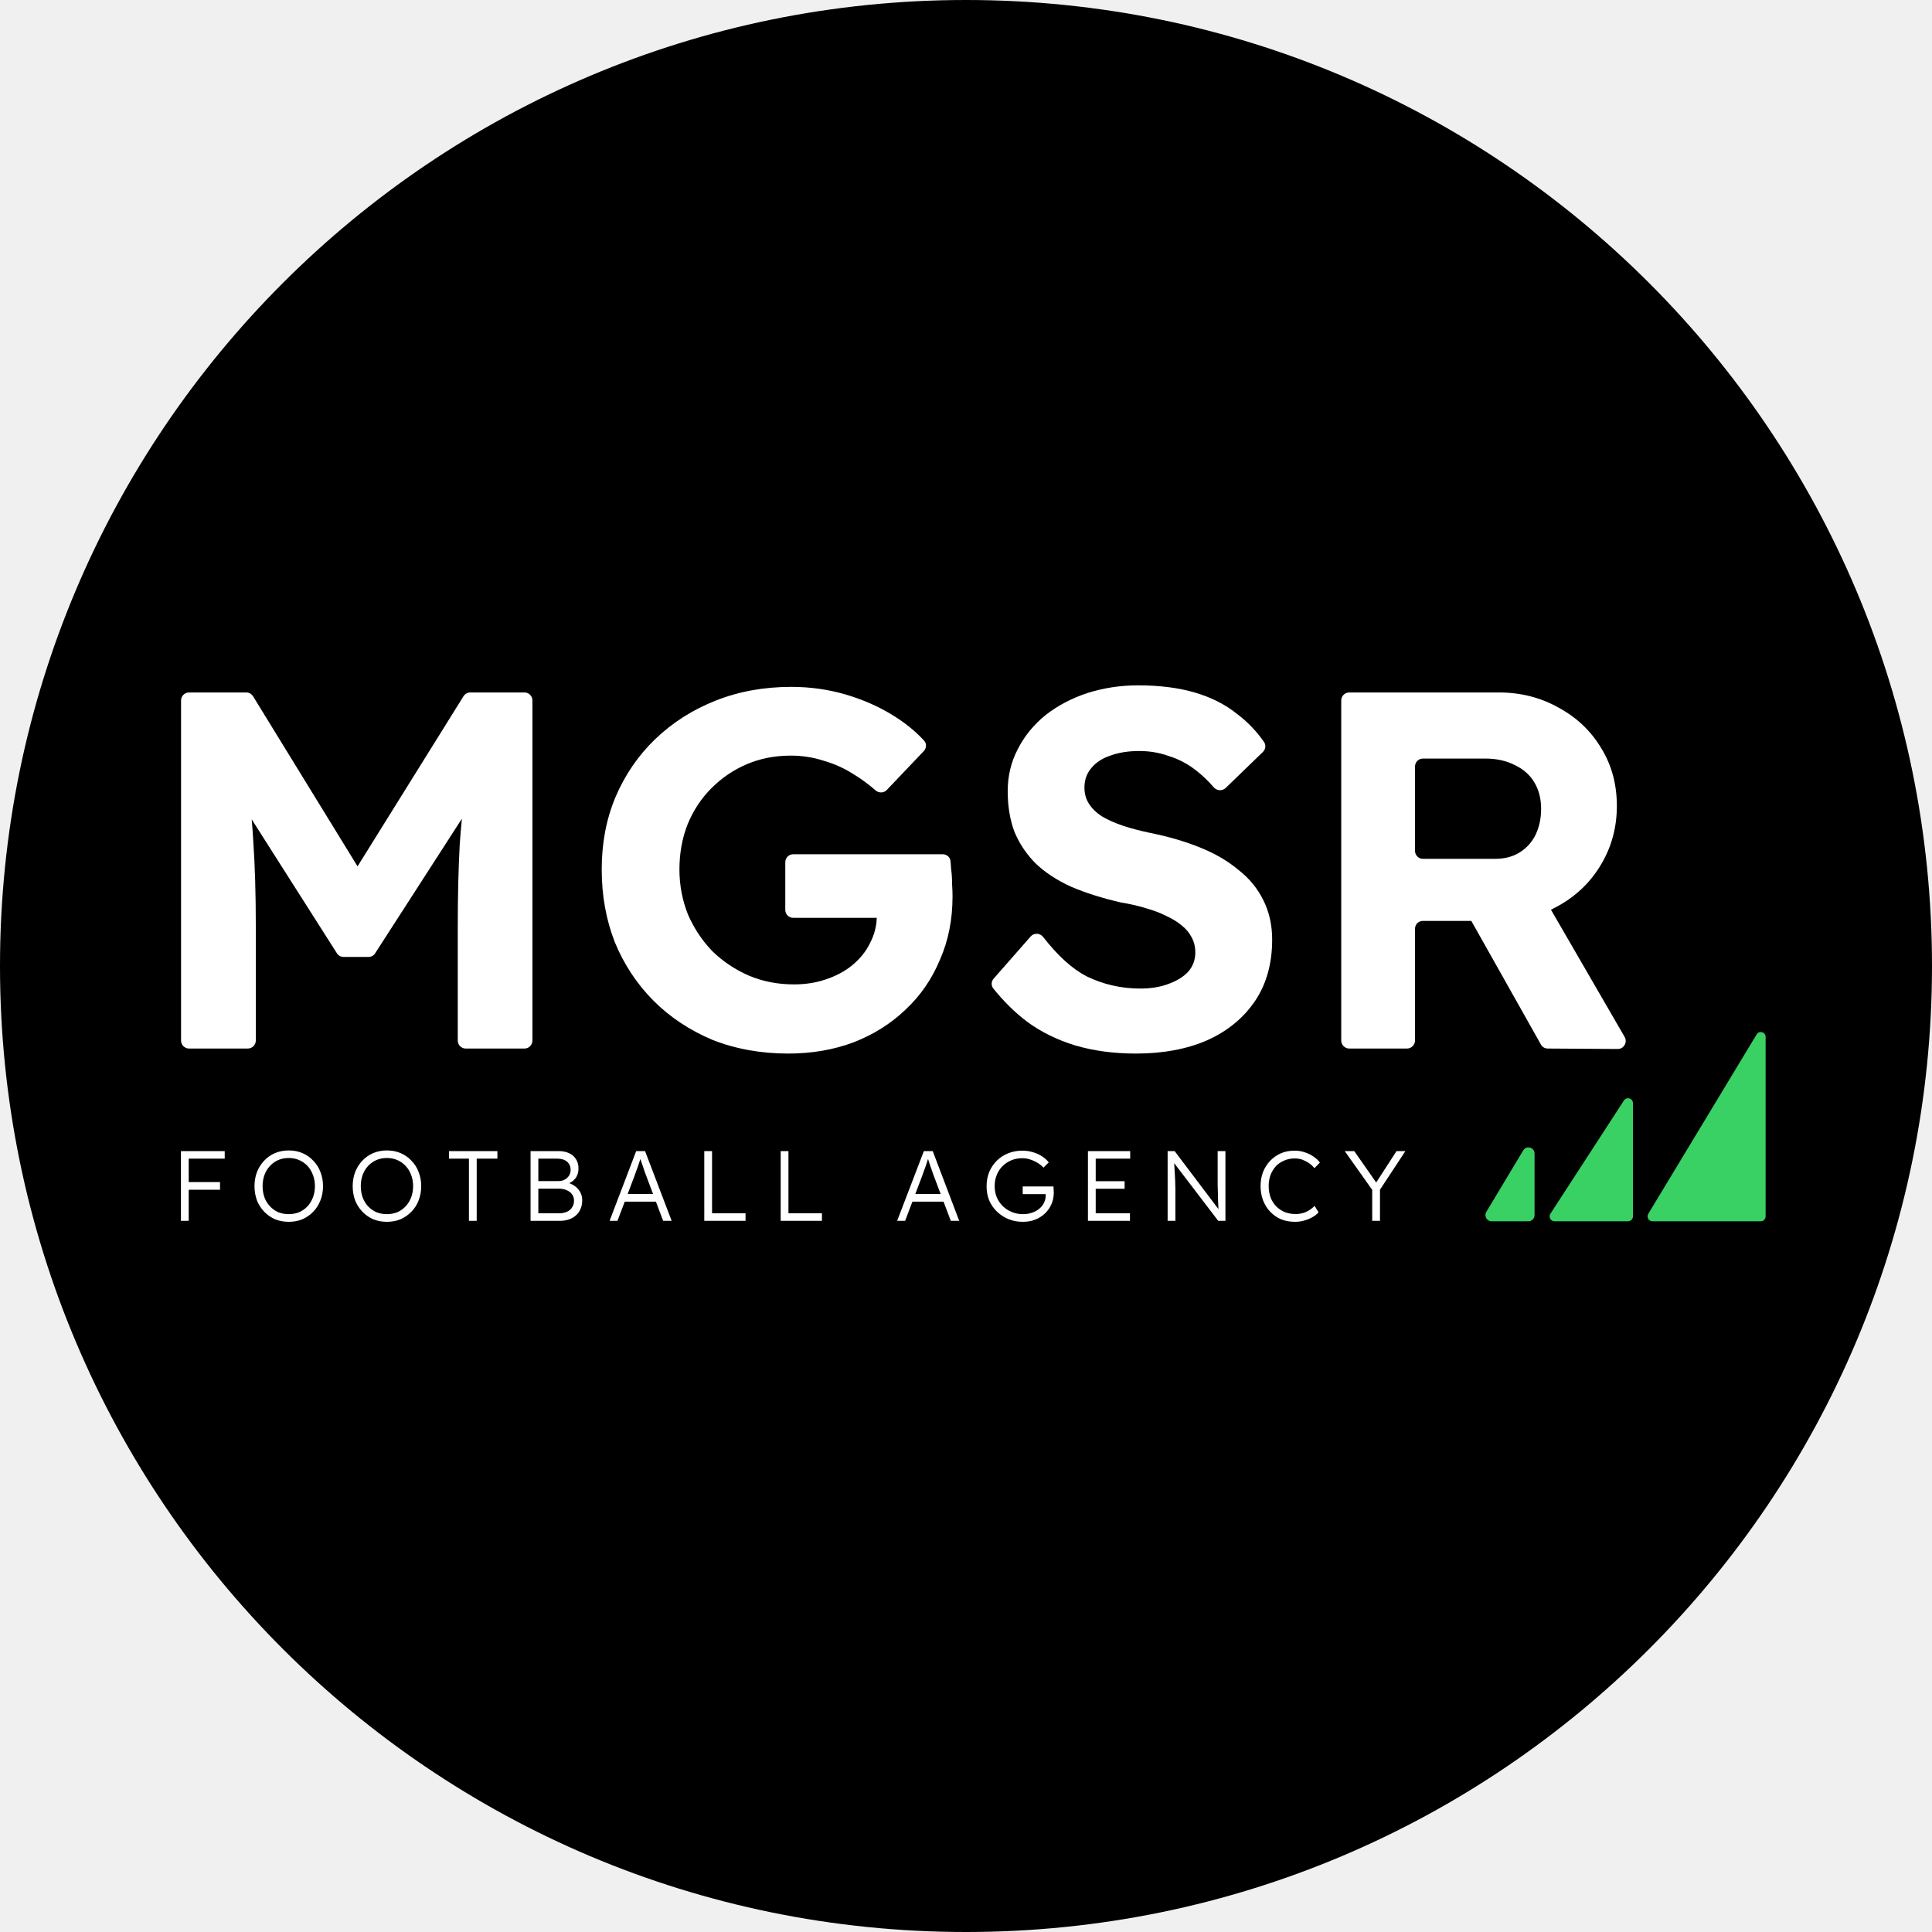
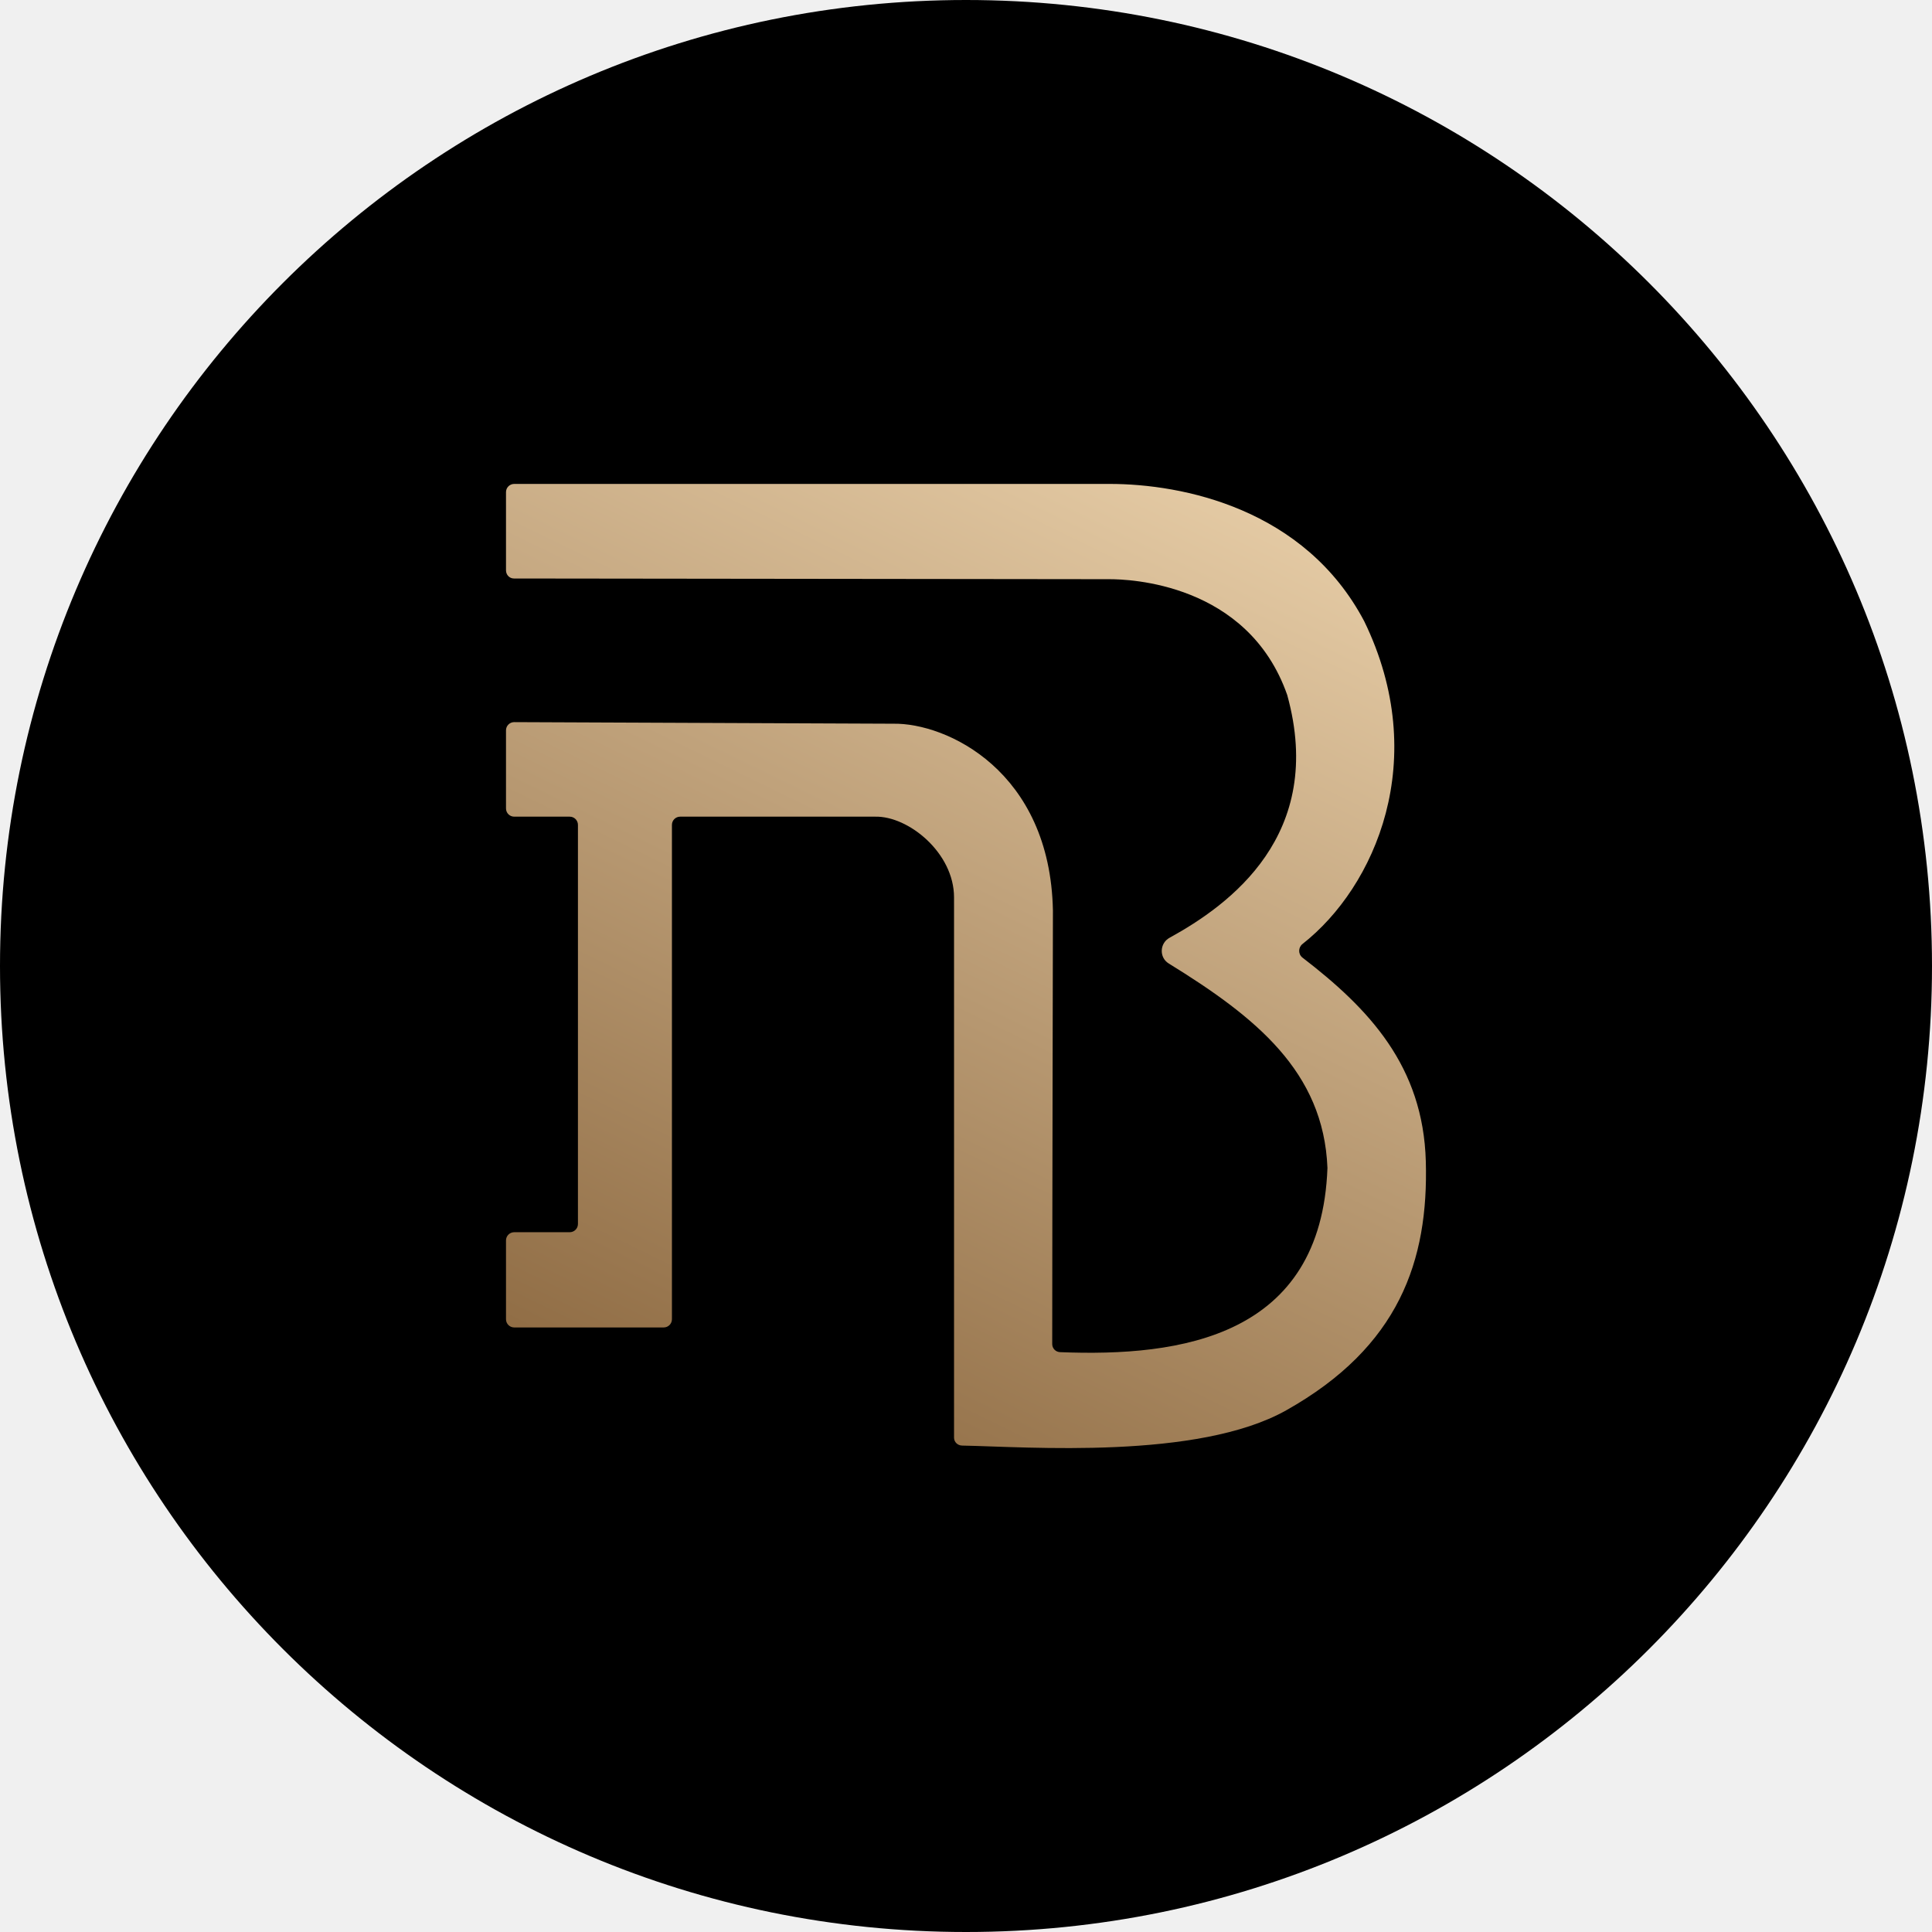
- <svg xmlns="http://www.w3.org/2000/svg" viewBox="0 0 1765 1765" width="1765" height="1765">
-   <path fill="#000000" d="M882.5,0L882.5,0A882.5,882.5 0,0 1,1765 882.5L1765,882.5A882.5,882.5 0,0 1,882.5 1765L882.5,1765A882.5,882.5 0,0 1,0 882.5L0,882.5A882.5,882.5 0,0 1,882.5 0z" />
-   <path fill="#39D164" d="M1362.6,1115.7C1358.3,1115.7 1355.6,1110.9 1357.8,1107.2L1391.6,1050.9C1394.5,1046.1 1401.9,1048.2 1401.9,1053.8V1110.1C1401.9,1113.2 1399.4,1115.7 1396.4,1115.7H1362.6Z" />
-   <path fill="#39D164" d="M1420.1,1115.7C1416.6,1115.7 1414.5,1111.8 1416.4,1108.8L1483.6,1005.3C1486,1001.6 1491.8,1003.3 1491.8,1007.8V1111.2C1491.8,1113.7 1489.8,1115.7 1487.3,1115.7H1420.1Z" />
-   <path fill="#39D164" d="M1509.6,1115.7C1506.2,1115.7 1504,1111.9 1505.8,1108.9L1604.8,945C1607.1,941.1 1613,942.8 1613,947.3V1111.2C1613,1113.7 1611,1115.7 1608.6,1115.7H1509.6Z" />
-   <path fill="#ffffff" d="M165.3,1115.3V1051.6H172.4V1115.3H165.3ZM168.8,1086.9V1079.9H201V1086.9H168.8ZM168.8,1058.5V1051.6H205.3V1058.5H168.8ZM263.8,1116.2C259.3,1116.2 255.1,1115.4 251.3,1113.9C247.5,1112.2 244.2,1109.9 241.4,1107C238.6,1104.1 236.4,1100.7 234.8,1096.8C233.3,1092.7 232.5,1088.4 232.5,1083.6C232.5,1078.9 233.3,1074.6 234.8,1070.6C236.4,1066.6 238.6,1063.2 241.4,1060.3C244.2,1057.3 247.5,1055 251.3,1053.4C255.1,1051.8 259.3,1051 263.8,1051C268.3,1051 272.5,1051.8 276.2,1053.4C280,1055 283.4,1057.3 286.1,1060.3C289,1063.2 291.2,1066.6 292.7,1070.6C294.3,1074.6 295.1,1078.9 295.1,1083.6C295.1,1088.3 294.3,1092.7 292.7,1096.7C291.2,1100.6 289,1104.1 286.1,1107C283.4,1109.9 280,1112.2 276.2,1113.9C272.5,1115.4 268.3,1116.2 263.8,1116.2ZM263.8,1109.2C267.2,1109.2 270.4,1108.6 273.3,1107.4C276.3,1106.1 278.8,1104.3 281,1102C283.1,1099.7 284.7,1097 285.9,1093.9C287.1,1090.8 287.7,1087.3 287.7,1083.6C287.7,1079.9 287.1,1076.4 285.9,1073.4C284.7,1070.2 283.1,1067.5 281,1065.2C278.8,1062.9 276.3,1061.1 273.3,1059.8C270.4,1058.5 267.2,1057.9 263.8,1057.9C260.3,1057.9 257.1,1058.5 254.1,1059.8C251.2,1061.1 248.7,1062.9 246.6,1065.2C244.4,1067.5 242.8,1070.2 241.6,1073.4C240.5,1076.4 239.9,1079.9 239.9,1083.6C239.9,1087.3 240.5,1090.8 241.6,1093.9C242.8,1097 244.4,1099.7 246.6,1102C248.7,1104.3 251.2,1106.1 254.1,1107.4C257.1,1108.6 260.3,1109.2 263.8,1109.2ZM353.4,1116.2C349,1116.2 344.8,1115.4 341,1113.9C337.2,1112.2 333.9,1109.9 331.1,1107C328.3,1104.1 326.1,1100.7 324.5,1096.8C323,1092.7 322.2,1088.4 322.2,1083.6C322.2,1078.9 323,1074.6 324.5,1070.6C326.1,1066.6 328.3,1063.2 331.1,1060.3C333.9,1057.3 337.2,1055 341,1053.4C344.8,1051.8 349,1051 353.4,1051C358,1051 362.2,1051.8 365.9,1053.4C369.7,1055 373,1057.3 375.8,1060.3C378.7,1063.2 380.9,1066.6 382.4,1070.6C384,1074.6 384.8,1078.9 384.8,1083.6C384.8,1088.3 384,1092.7 382.4,1096.7C380.9,1100.6 378.7,1104.1 375.8,1107C373,1109.9 369.7,1112.2 365.9,1113.9C362.2,1115.4 358,1116.2 353.4,1116.2ZM353.4,1109.2C356.9,1109.2 360.1,1108.6 363,1107.4C366,1106.1 368.5,1104.3 370.6,1102C372.8,1099.7 374.4,1097 375.6,1093.9C376.8,1090.8 377.4,1087.3 377.4,1083.6C377.4,1079.9 376.8,1076.4 375.6,1073.4C374.4,1070.2 372.8,1067.5 370.6,1065.2C368.5,1062.9 366,1061.1 363,1059.8C360.1,1058.5 356.9,1057.9 353.4,1057.9C350,1057.9 346.8,1058.5 343.8,1059.8C340.9,1061.1 338.4,1062.9 336.2,1065.2C334.1,1067.5 332.5,1070.2 331.3,1073.4C330.2,1076.4 329.6,1079.9 329.6,1083.6C329.6,1087.3 330.2,1090.8 331.3,1093.9C332.5,1097 334.1,1099.7 336.2,1102C338.4,1104.3 340.9,1106.1 343.8,1107.4C346.8,1108.6 350,1109.2 353.4,1109.2ZM428.4,1115.3V1058.5H410.2V1051.6H454.4V1058.5H435.5V1115.3H428.4ZM484.7,1115.3V1051.6H510.5C514.2,1051.6 517.4,1052.3 520.1,1053.6C522.8,1054.9 524.9,1056.7 526.3,1059.2C527.8,1061.5 528.5,1064.3 528.5,1067.6C528.5,1071.1 527.5,1074.2 525.5,1076.7C523.5,1079.2 520.8,1080.9 517.3,1081.9L517.2,1080.2C520.1,1080.7 522.7,1081.8 524.9,1083.4C527.1,1084.9 528.8,1086.8 530,1089C531.3,1091.3 531.9,1093.8 531.9,1096.6C531.9,1099.4 531.4,1102 530.4,1104.3C529.5,1106.6 528.1,1108.6 526.3,1110.2C524.5,1111.9 522.3,1113.1 519.8,1114C517.3,1114.9 514.5,1115.3 511.4,1115.3H484.7ZM491.8,1108.4H510.9C513.6,1108.4 516,1107.9 518,1107C520,1106.1 521.6,1104.7 522.7,1102.9C523.9,1101.2 524.4,1099.2 524.4,1096.8C524.4,1094.7 523.8,1092.7 522.6,1091.1C521.5,1089.5 519.8,1088.2 517.7,1087.3C515.6,1086.4 513.2,1085.9 510.4,1085.9H491.8V1108.4ZM491.8,1079H510C512.2,1079 514.1,1078.6 515.8,1077.7C517.5,1076.8 518.8,1075.6 519.8,1074.1C520.8,1072.5 521.3,1070.8 521.3,1068.8C521.3,1065.7 520.2,1063.2 518.1,1061.3C516,1059.5 513.1,1058.5 509.3,1058.5H491.8V1079ZM556.9,1115.3L581.2,1051.6H589.3L613.6,1115.3H605.8L590.3,1074C589.8,1072.8 589.3,1071.5 588.8,1070C588.3,1068.4 587.8,1066.8 587.2,1065.2C586.6,1063.5 586.1,1061.8 585.5,1060.3C585,1058.7 584.6,1057.3 584.2,1056.1H586C585.5,1057.6 585,1059.1 584.4,1060.7C583.9,1062.2 583.4,1063.8 582.9,1065.3C582.3,1066.9 581.8,1068.4 581.2,1069.9C580.7,1071.4 580.2,1072.9 579.6,1074.4L564.1,1115.3H556.9ZM567.2,1097.8L569.9,1090.8H600L602.9,1097.8H567.2ZM643.4,1115.3V1051.6H650.5V1108.4H681.1V1115.3H643.4ZM713.2,1115.3V1051.6H720.3V1108.4H750.9V1115.3H713.2ZM819.6,1115.3L844,1051.6H852.1L876.3,1115.3H868.6L853,1074C852.6,1072.8 852.1,1071.5 851.6,1070C851.1,1068.4 850.5,1066.8 849.9,1065.2C849.4,1063.5 848.8,1061.8 848.3,1060.3C847.8,1058.7 847.4,1057.3 846.9,1056.1H848.8C848.3,1057.6 847.8,1059.1 847.2,1060.7C846.7,1062.2 846.2,1063.8 845.7,1065.3C845.1,1066.9 844.6,1068.4 844,1069.9C843.5,1071.4 842.9,1072.9 842.4,1074.4L826.9,1115.3H819.6ZM830,1097.8L832.6,1090.8H862.8L865.7,1097.8H830ZM934.4,1116.2C929.7,1116.2 925.4,1115.4 921.4,1113.8C917.4,1112.1 913.9,1109.9 910.8,1106.9C907.8,1104 905.4,1100.6 903.7,1096.7C902.1,1092.7 901.3,1088.3 901.3,1083.6C901.3,1079 902.1,1074.7 903.7,1070.7C905.4,1066.7 907.7,1063.3 910.7,1060.3C913.6,1057.4 917.1,1055.2 921,1053.6C925,1052 929.3,1051.2 933.9,1051.2C937.1,1051.2 940.2,1051.6 943.3,1052.5C946.5,1053.4 949.3,1054.7 951.9,1056.3C954.4,1058 956.5,1059.8 958.1,1061.9L953.3,1066.7C951.6,1064.9 949.7,1063.4 947.6,1062.2C945.5,1060.9 943.2,1059.9 940.9,1059.2C938.6,1058.4 936.3,1058.1 934,1058.1C930.4,1058.1 927,1058.7 923.9,1060C920.9,1061.3 918.2,1063 915.9,1065.3C913.6,1067.6 911.8,1070.3 910.6,1073.4C909.3,1076.5 908.7,1079.9 908.7,1083.6C908.7,1087.2 909.3,1090.6 910.6,1093.8C911.9,1096.8 913.8,1099.6 916.1,1101.9C918.5,1104.2 921.3,1106 924.5,1107.3C927.6,1108.6 931,1109.2 934.7,1109.2C937.5,1109.2 940.2,1108.8 942.7,1107.9C945.2,1107.1 947.5,1105.9 949.3,1104.4C951.2,1102.8 952.7,1101 953.7,1098.9C954.7,1096.9 955.3,1094.7 955.3,1092.3V1089.1L956.7,1090.9H934.3V1083.9H962.4C962.4,1084.4 962.5,1085 962.5,1085.6C962.6,1086.3 962.6,1086.9 962.6,1087.6C962.7,1088.2 962.7,1088.7 962.7,1089.3C962.7,1093.2 962,1096.9 960.5,1100.2C959.1,1103.5 957,1106.3 954.4,1108.8C951.9,1111.1 948.9,1113 945.5,1114.3C942.1,1115.6 938.4,1116.2 934.4,1116.2ZM993.9,1115.3V1051.6H1032.5V1058.5H1001V1108.4H1032.3V1115.3H993.9ZM997.2,1086V1079.1H1027.4V1086H997.2ZM1066.7,1115.3V1051.6H1073.1L1114.8,1106.8L1113.5,1108.4C1113.3,1107.4 1113.2,1106 1113.1,1104C1113,1102.1 1112.9,1099.9 1112.8,1097.5C1112.7,1095 1112.7,1092.4 1112.6,1089.7C1112.6,1087.1 1112.5,1084.5 1112.4,1081.9C1112.4,1079.4 1112.4,1077.1 1112.4,1075V1051.6H1119.5V1115.3H1112.9L1071.4,1060.9L1072.5,1059C1072.7,1061.4 1072.8,1063.8 1072.9,1066.2C1073.1,1068.5 1073.2,1070.8 1073.3,1073C1073.4,1075.2 1073.5,1077.2 1073.6,1079C1073.6,1080.8 1073.7,1082.4 1073.7,1083.6C1073.7,1084.9 1073.8,1085.8 1073.8,1086.4V1115.3H1066.7ZM1182.9,1116.2C1178.4,1116.2 1174.2,1115.4 1170.3,1113.9C1166.5,1112.2 1163.2,1109.9 1160.4,1107C1157.6,1104.1 1155.5,1100.6 1153.9,1096.6C1152.4,1092.6 1151.6,1088.2 1151.6,1083.5C1151.6,1078.8 1152.4,1074.5 1153.9,1070.6C1155.5,1066.7 1157.7,1063.3 1160.5,1060.3C1163.4,1057.4 1166.7,1055.1 1170.4,1053.5C1174.2,1051.9 1178.3,1051.2 1182.8,1051.2C1185.8,1051.2 1188.7,1051.6 1191.7,1052.6C1194.6,1053.5 1197.2,1054.8 1199.7,1056.4C1202.2,1058.1 1204.2,1059.9 1205.8,1062.1L1200.8,1067.2C1199.3,1065.3 1197.6,1063.8 1195.6,1062.4C1193.6,1061.1 1191.6,1060.1 1189.4,1059.3C1187.2,1058.6 1185,1058.3 1182.8,1058.3C1179.4,1058.3 1176.2,1058.9 1173.3,1060.2C1170.3,1061.4 1167.8,1063.1 1165.7,1065.3C1163.6,1067.6 1161.9,1070.3 1160.7,1073.4C1159.6,1076.4 1159,1079.8 1159,1083.5C1159,1087.2 1159.6,1090.7 1160.7,1093.8C1161.9,1097 1163.6,1099.7 1165.8,1102C1168.1,1104.3 1170.7,1106 1173.6,1107.3C1176.7,1108.5 1180,1109.1 1183.7,1109.1C1185.9,1109.1 1188.1,1108.8 1190.3,1108.2C1192.5,1107.6 1194.5,1106.6 1196.3,1105.5C1198.1,1104.3 1199.7,1103 1200.9,1101.6L1204.6,1107.5C1203.2,1109.2 1201.3,1110.7 1198.9,1112C1196.6,1113.3 1194.1,1114.3 1191.3,1115.1C1188.5,1115.9 1185.7,1116.2 1182.9,1116.2ZM1253.6,1115.3V1083.6L1254.3,1088L1228.5,1051.6H1237.2L1258.3,1081.8L1256.4,1081.6L1275.8,1051.6H1283.9L1259.3,1089L1260.7,1082.8V1115.3H1253.6Z" />
-   <path fill="#ffffff" d="M1232.6,957.9C1228.6,957.9 1225.3,954.6 1225.3,950.6V639.9C1225.3,635.9 1228.6,632.6 1232.6,632.6H1369.3C1389.4,632.6 1407.7,637.3 1424.1,646.6C1440.6,655.6 1453.4,667.8 1462.7,683.3C1472.3,698.8 1477.1,716.4 1477.1,736.3C1477.1,755.8 1472.3,773.6 1462.7,789.7C1453.4,805.5 1440.6,818 1424.1,827.3C1407.7,836.6 1389.4,841.3 1369.3,841.3H1299.9C1295.9,841.3 1292.7,844.5 1292.7,848.5V950.6C1292.7,954.6 1289.4,957.9 1285.4,957.9H1232.6ZM1414,957.9C1411.3,957.9 1408.9,956.5 1407.7,954.2L1332.2,820.1C1329.7,815.7 1332.3,810.2 1337.3,809.4L1393.6,800.2C1396.6,799.8 1399.6,801.2 1401.1,803.8L1484.2,947.3C1487,952.2 1483.5,958.3 1477.9,958.3L1414,957.9ZM1292.7,777.3C1292.7,781.3 1295.9,784.6 1299.9,784.6H1366.1C1374.4,784.6 1381.7,782.7 1387.9,779C1394.4,775 1399.4,769.6 1402.8,762.7C1406.2,755.6 1407.9,747.7 1407.9,739C1407.9,729.8 1405.9,721.7 1401.8,714.9C1397.8,708.1 1391.9,702.8 1384.2,699.1C1376.4,695.1 1367.5,693 1357.2,693H1299.9C1295.9,693 1292.7,696.3 1292.7,700.3V777.3Z" />
-   <path fill="#ffffff" d="M1037.7,962.5C1017.5,962.5 999.1,960 982.4,955.1C966,950.1 951.2,942.9 938.2,933.3C927,924.8 916.8,914.7 907.5,903.1C905.3,900.4 905.5,896.5 907.8,894L941.5,855.6C944.6,852 950.1,852.3 953,856C966.3,873.1 979.5,885.1 992.6,891.9C1007.8,899.3 1024.2,903.1 1041.8,903.1C1051.4,903.1 1060,901.7 1067.4,898.9C1075.1,896.1 1081.2,892.4 1085.5,887.7C1089.8,882.8 1092,876.9 1092,870.1C1092,865.1 1090.9,860.6 1088.8,856.6C1086.6,852.3 1083.5,848.5 1079.5,845.4C1075.4,842 1070.6,839.1 1065.1,836.6C1059.5,833.8 1053.3,831.5 1046.5,829.6C1039.7,827.5 1032.2,825.8 1024.2,824.5C1006.8,820.5 991.7,815.7 978.6,810.1C965.6,804.2 954.8,797.1 946.1,788.8C937.5,780.1 931,770.3 926.6,759.5C922.6,748.6 920.6,736.4 920.6,722.8C920.6,708.8 923.7,696 929.9,684.2C936.1,672.1 944.6,661.8 955.4,653.1C966.6,644.4 979.3,637.8 993.5,633.1C1008.1,628.5 1023.4,626.1 1039.5,626.1C1059.3,626.1 1076.7,628.3 1091.6,632.7C1106.4,637 1119.3,643.5 1130.1,652.2C1139.7,659.4 1147.9,668 1154.8,677.9C1156.7,680.7 1156.2,684.5 1153.8,686.9L1119.8,719.8C1116.6,722.9 1111.5,722.5 1108.7,719.1C1103.6,713.2 1098.2,708.1 1092.5,703.7C1085,697.8 1076.8,693.5 1067.8,690.7C1059.2,687.6 1050.2,686.1 1040.9,686.1C1030.7,686.1 1021.9,687.5 1014.4,690.3C1007,692.7 1001.1,696.6 996.8,701.9C992.7,706.8 990.7,712.7 990.7,719.5C990.7,725.1 992.1,730.1 994.9,734.4C997.7,738.7 1001.7,742.6 1007,746C1012.3,749.1 1018.6,751.9 1026,754.4C1033.5,756.9 1041.7,759 1050.7,760.9C1067.7,764.3 1083,768.8 1096.7,774.4C1110.3,779.9 1121.9,786.7 1131.5,794.8C1141.4,802.5 1149,811.8 1154.3,822.7C1159.5,833.2 1162.2,845.1 1162.2,858.4C1162.2,880.4 1156.9,899.2 1146.4,914.7C1135.8,930.2 1121.3,942.1 1102.7,950.4C1084.1,958.5 1062.4,962.5 1037.7,962.5Z" />
-   <path fill="#ffffff" d="M720.2,962.5C695.1,962.5 672,958.3 650.9,950C630.2,941.3 612.2,929.4 597,914.2C581.9,899 570.1,881.2 561.7,860.8C553.7,840.3 549.7,818.2 549.7,794.3C549.7,770.5 553.8,748.5 562.2,728.4C570.9,707.9 583,690.3 598.4,675.4C614.2,660.2 632.7,648.4 653.7,640.1C674.8,631.7 697.9,627.5 723,627.5C740.3,627.5 756.9,629.9 772.7,634.5C788.5,639.2 802.9,645.5 815.9,653.6C826.8,660.3 836.3,668 844.2,676.6C846.7,679.3 846.5,683.4 844,686.1L810.2,721.6C807.5,724.6 802.8,724.7 799.8,722C793.4,716.4 786.9,711.6 780.1,707.5C771.4,701.9 762.1,697.7 752.2,694.9C742.6,691.8 732.7,690.3 722.5,690.3C707.9,690.3 694.5,692.9 682.1,698.2C670,703.4 659.3,710.7 650,720C640.7,729.3 633.4,740.3 628.2,753C623.2,765.7 620.7,779.5 620.7,794.3C620.7,808.9 623.4,822.7 628.6,835.7C634.2,848.4 641.6,859.5 650.9,869.1C660.5,878.4 671.7,885.9 684.4,891.4C697.1,896.7 710.7,899.3 725.3,899.3C735.8,899.3 745.6,897.8 754.5,894.7C763.8,891.6 771.9,887.3 778.7,881.7C785.8,875.8 791.3,869 795,861.2C799,853.5 801,845.3 801,836.6V835.3C801,832.2 804.9,831 806.7,833.5C808.2,835.6 806.7,838.5 804.2,838.5H724.7C720.6,838.5 717.4,835.2 717.4,831.2V787.7C717.4,783.7 720.6,780.4 724.7,780.4H861.3C865,780.4 868.2,783.3 868.4,787C868.6,788.9 868.7,790.8 868.8,792.9C869.5,797.9 869.8,802.8 869.8,807.8C870.1,812.5 870.2,816.2 870.2,819C870.2,840 866.4,859.4 858.6,877C851.2,894.7 840.7,909.9 827,922.6C813.7,935.3 797.9,945.2 779.6,952.3C761.4,959.1 741.5,962.5 720.2,962.5Z" />
-   <path fill="#ffffff" d="M172.7,957.9C168.7,957.9 165.4,954.6 165.4,950.6V639.9C165.4,635.9 168.7,632.6 172.7,632.6H225C227.5,632.6 229.9,634 231.2,636.1L340.6,814.2C343.6,819.1 340.1,825.4 334.3,825.3L318.7,825.1C313,825.1 309.6,818.8 312.6,814L423.4,636.1C424.8,633.9 427.1,632.6 429.6,632.6H479.2C483.2,632.6 486.4,635.9 486.4,639.9V950.6C486.4,954.6 483.2,957.9 479.2,957.9H425.4C421.4,957.9 418.2,954.6 418.2,950.6V846.4C418.2,818.5 418.8,793.4 420,771.1C421.1,755.7 422.6,740.3 424.6,725.1C425.3,719.5 432.8,718.7 434.8,723.9C435.4,725.5 435.2,727.4 434.3,728.8L342.7,870.9C341.4,873 339.1,874.2 336.6,874.2H313.9C311.4,874.2 309.1,873 307.8,870.9L217.9,729.6C217,728.2 216.8,726.5 217.4,724.9C219.2,719.6 226.8,720.3 227.5,725.9C229.3,739.9 230.6,754.2 231.4,768.8C232.9,790.5 233.7,816.3 233.7,846.4V950.6C233.7,954.6 230.4,957.9 226.4,957.9H172.7Z" />
+ <svg xmlns="http://www.w3.org/2000/svg" viewBox="0 0 525 525" width="525" height="525" role="img" aria-label="BRIT Sport Group logo">
+   <path d="M262.5,0L262.5,0A262.5,262.5 0,0 1,525 262.5L525,262.5A262.5,262.5 0,0 1,262.5 525L262.5,525A262.5,262.5 0,0 1,0 262.5L0,262.5A262.5,262.5 0,0 1,262.5 0z" fill="#000" />
+   <path d="M301.53,131.5H139.73C138.5,131.5 137.5,132.5 137.5,133.73V154.97C137.5,156.2 138.43,157.2 139.66,157.2C158.69,157.22 296.86,157.39 301.53,157.39C306.55,157.39 339.08,158.3 349.79,188.86C360.3,226.88 334.11,245.88 317.81,254.83C315.1,256.32 314.96,260.19 317.58,261.81C341.08,276.3 359.68,291.11 360.72,317.38C359.04,363.3 320.86,368.75 288.05,367.43C286.86,367.38 285.93,366.42 285.93,365.23C285.94,328.08 286.12,255.82 286.12,247.43C285.37,209.46 257.18,196.38 242.67,196.66L139.74,196.23C138.51,196.22 137.5,197.22 137.5,198.46V219.69C137.5,220.92 138.5,221.92 139.73,221.92H154.82C156.05,221.92 157.05,222.92 157.05,224.15V332.61C157.05,333.84 156.05,334.84 154.82,334.84H139.73C138.5,334.84 137.5,335.84 137.5,337.07V358.49C137.5,359.72 138.5,360.72 139.73,360.72H180.36C181.59,360.72 182.59,359.72 182.59,358.49V224.15C182.59,222.92 183.59,221.92 184.82,221.92H237.84C246.85,221.72 259.25,231.75 259.25,243.85V390.65C259.25,391.88 260.23,392.8 261.46,392.82C279.22,393.16 325.5,396.75 349.53,383.23C380.2,365.99 388.2,342.59 387.45,315.58C386.73,289.73 372.08,274.17 353.93,260.22C352.73,259.29 352.75,257.45 353.95,256.51C373.71,240.98 388.96,206.33 370.71,168.81C354.54,138.18 321.34,131.5 301.53,131.5Z" fill="url(#goldGradient)" />
+   <defs>
+     <linearGradient id="goldGradient" x1="336.52" y1="131.5" x2="208.82" y2="393.32" gradientUnits="userSpaceOnUse">
+       <stop offset="0" stop-color="#E5CBA5" />
+       <stop offset="1" stop-color="#916E46" />
+     </linearGradient>
+   </defs>
</svg>
